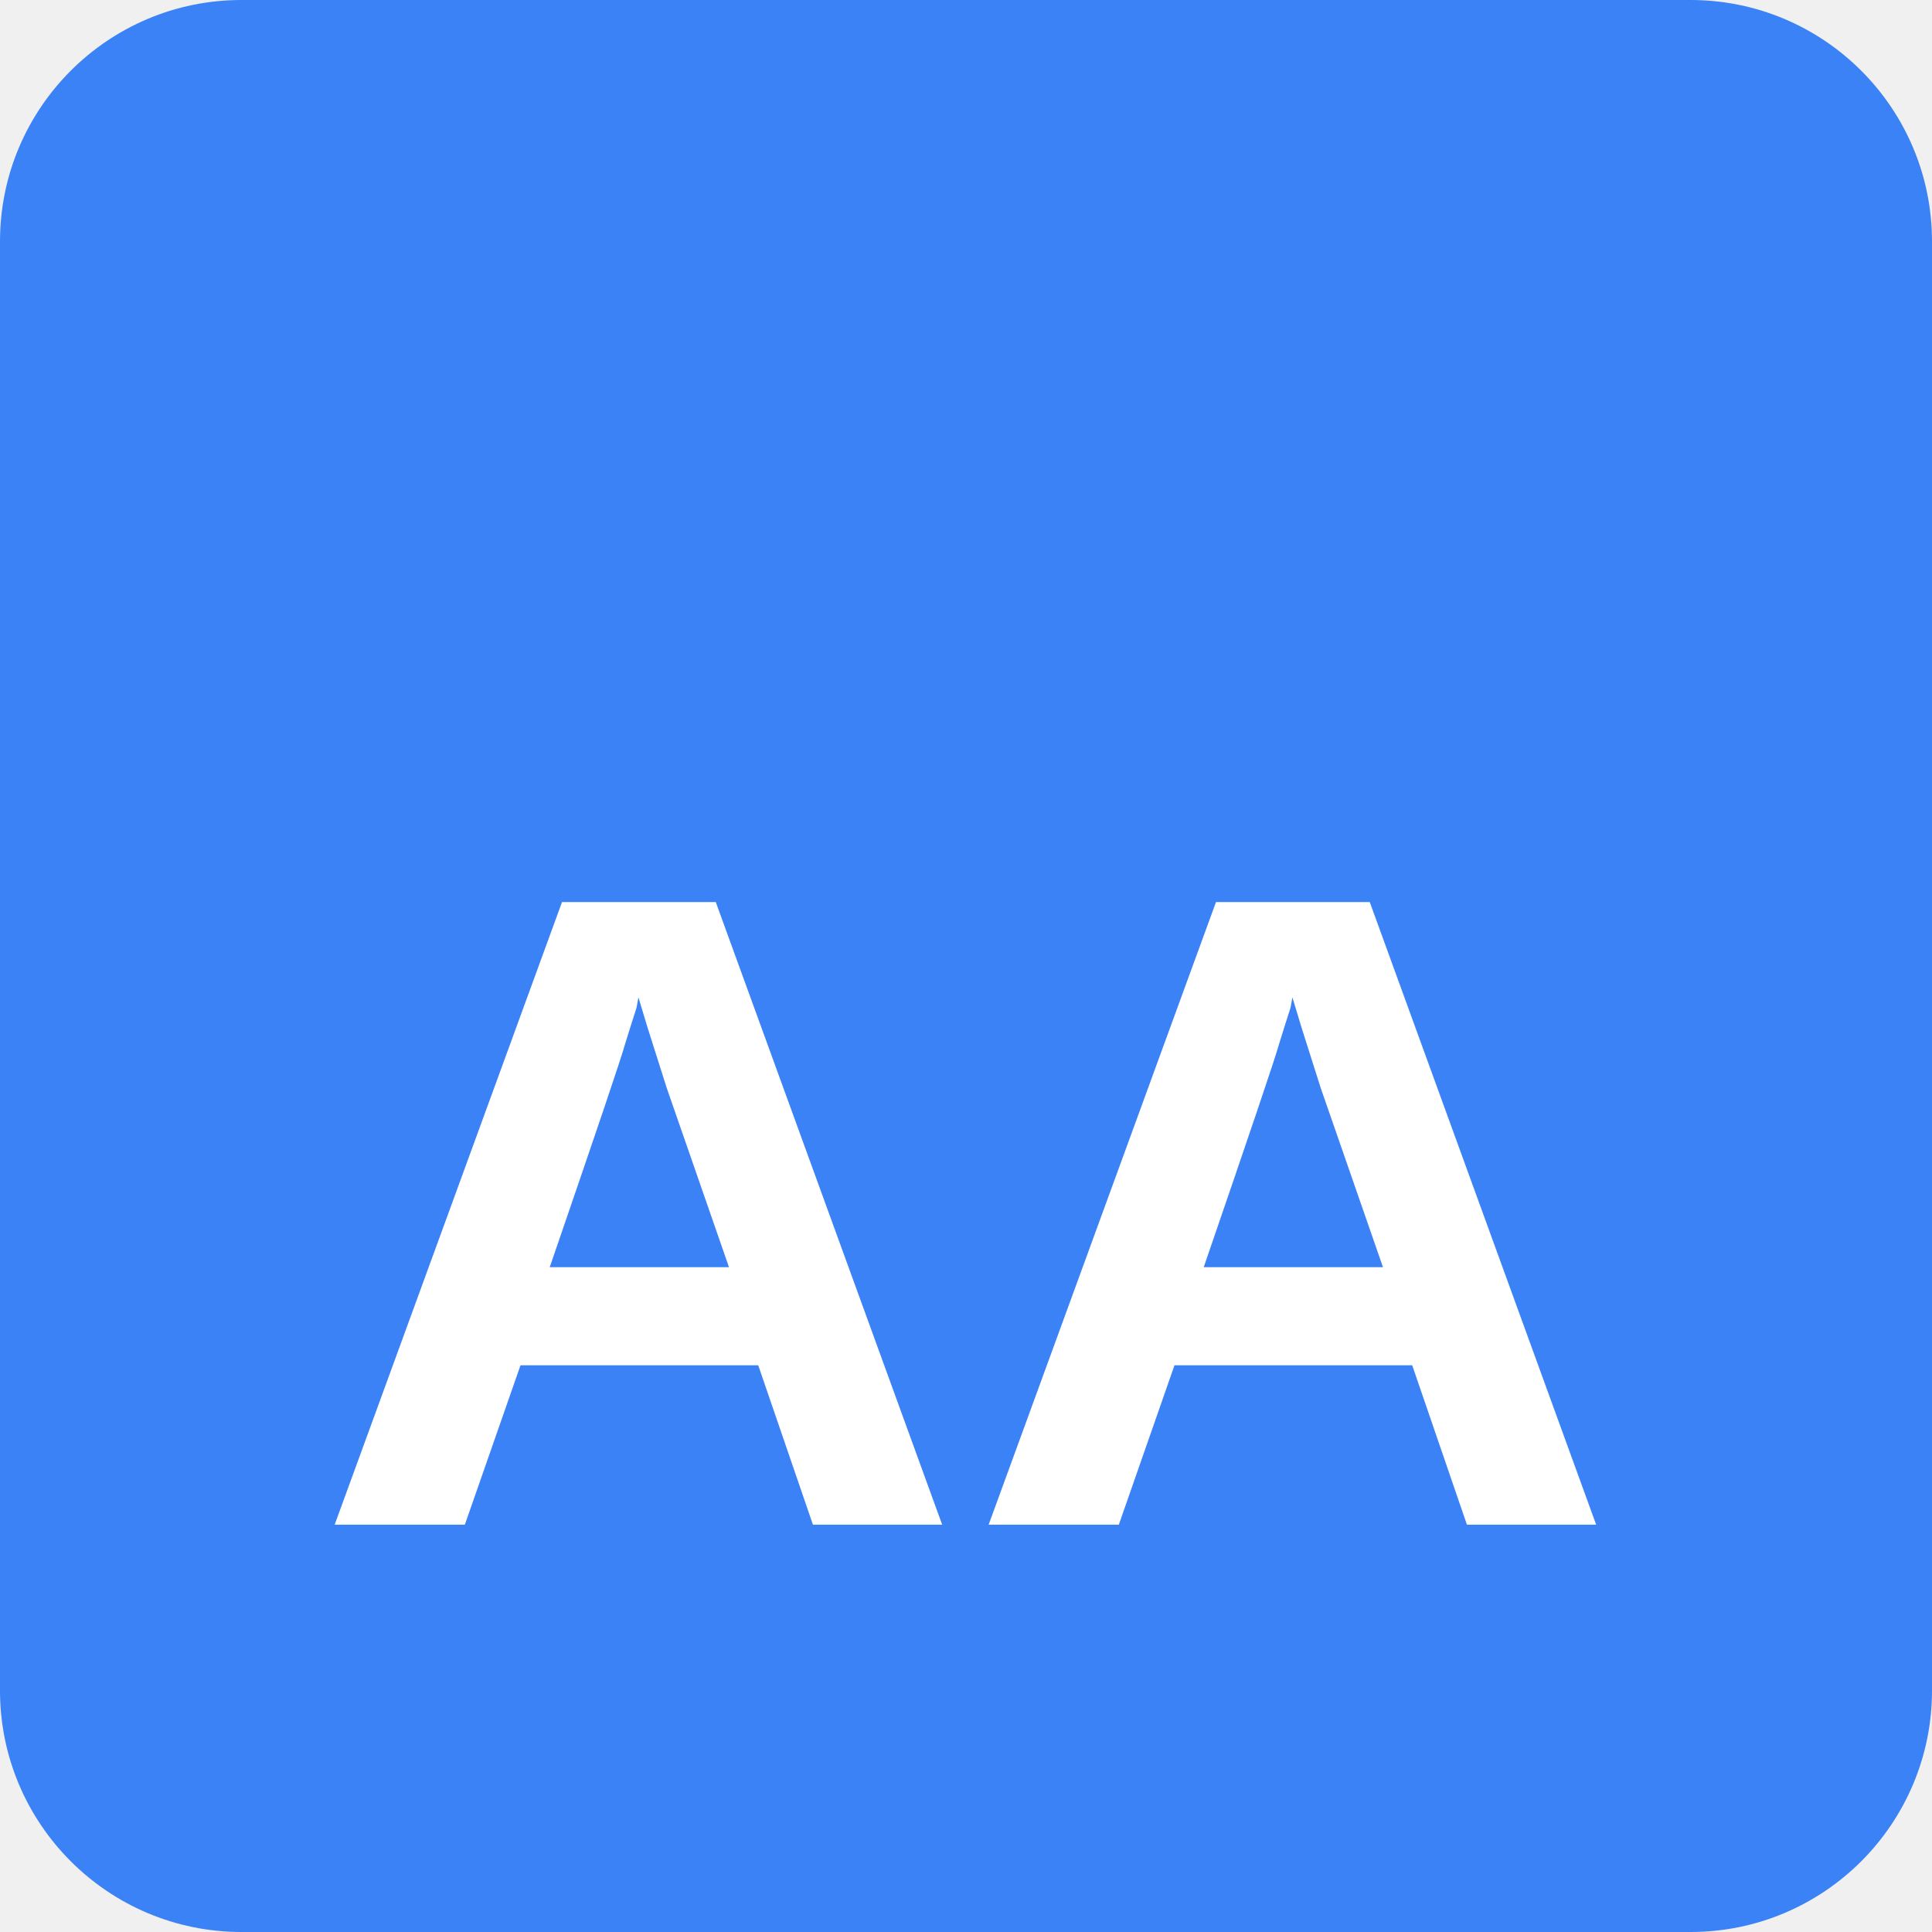
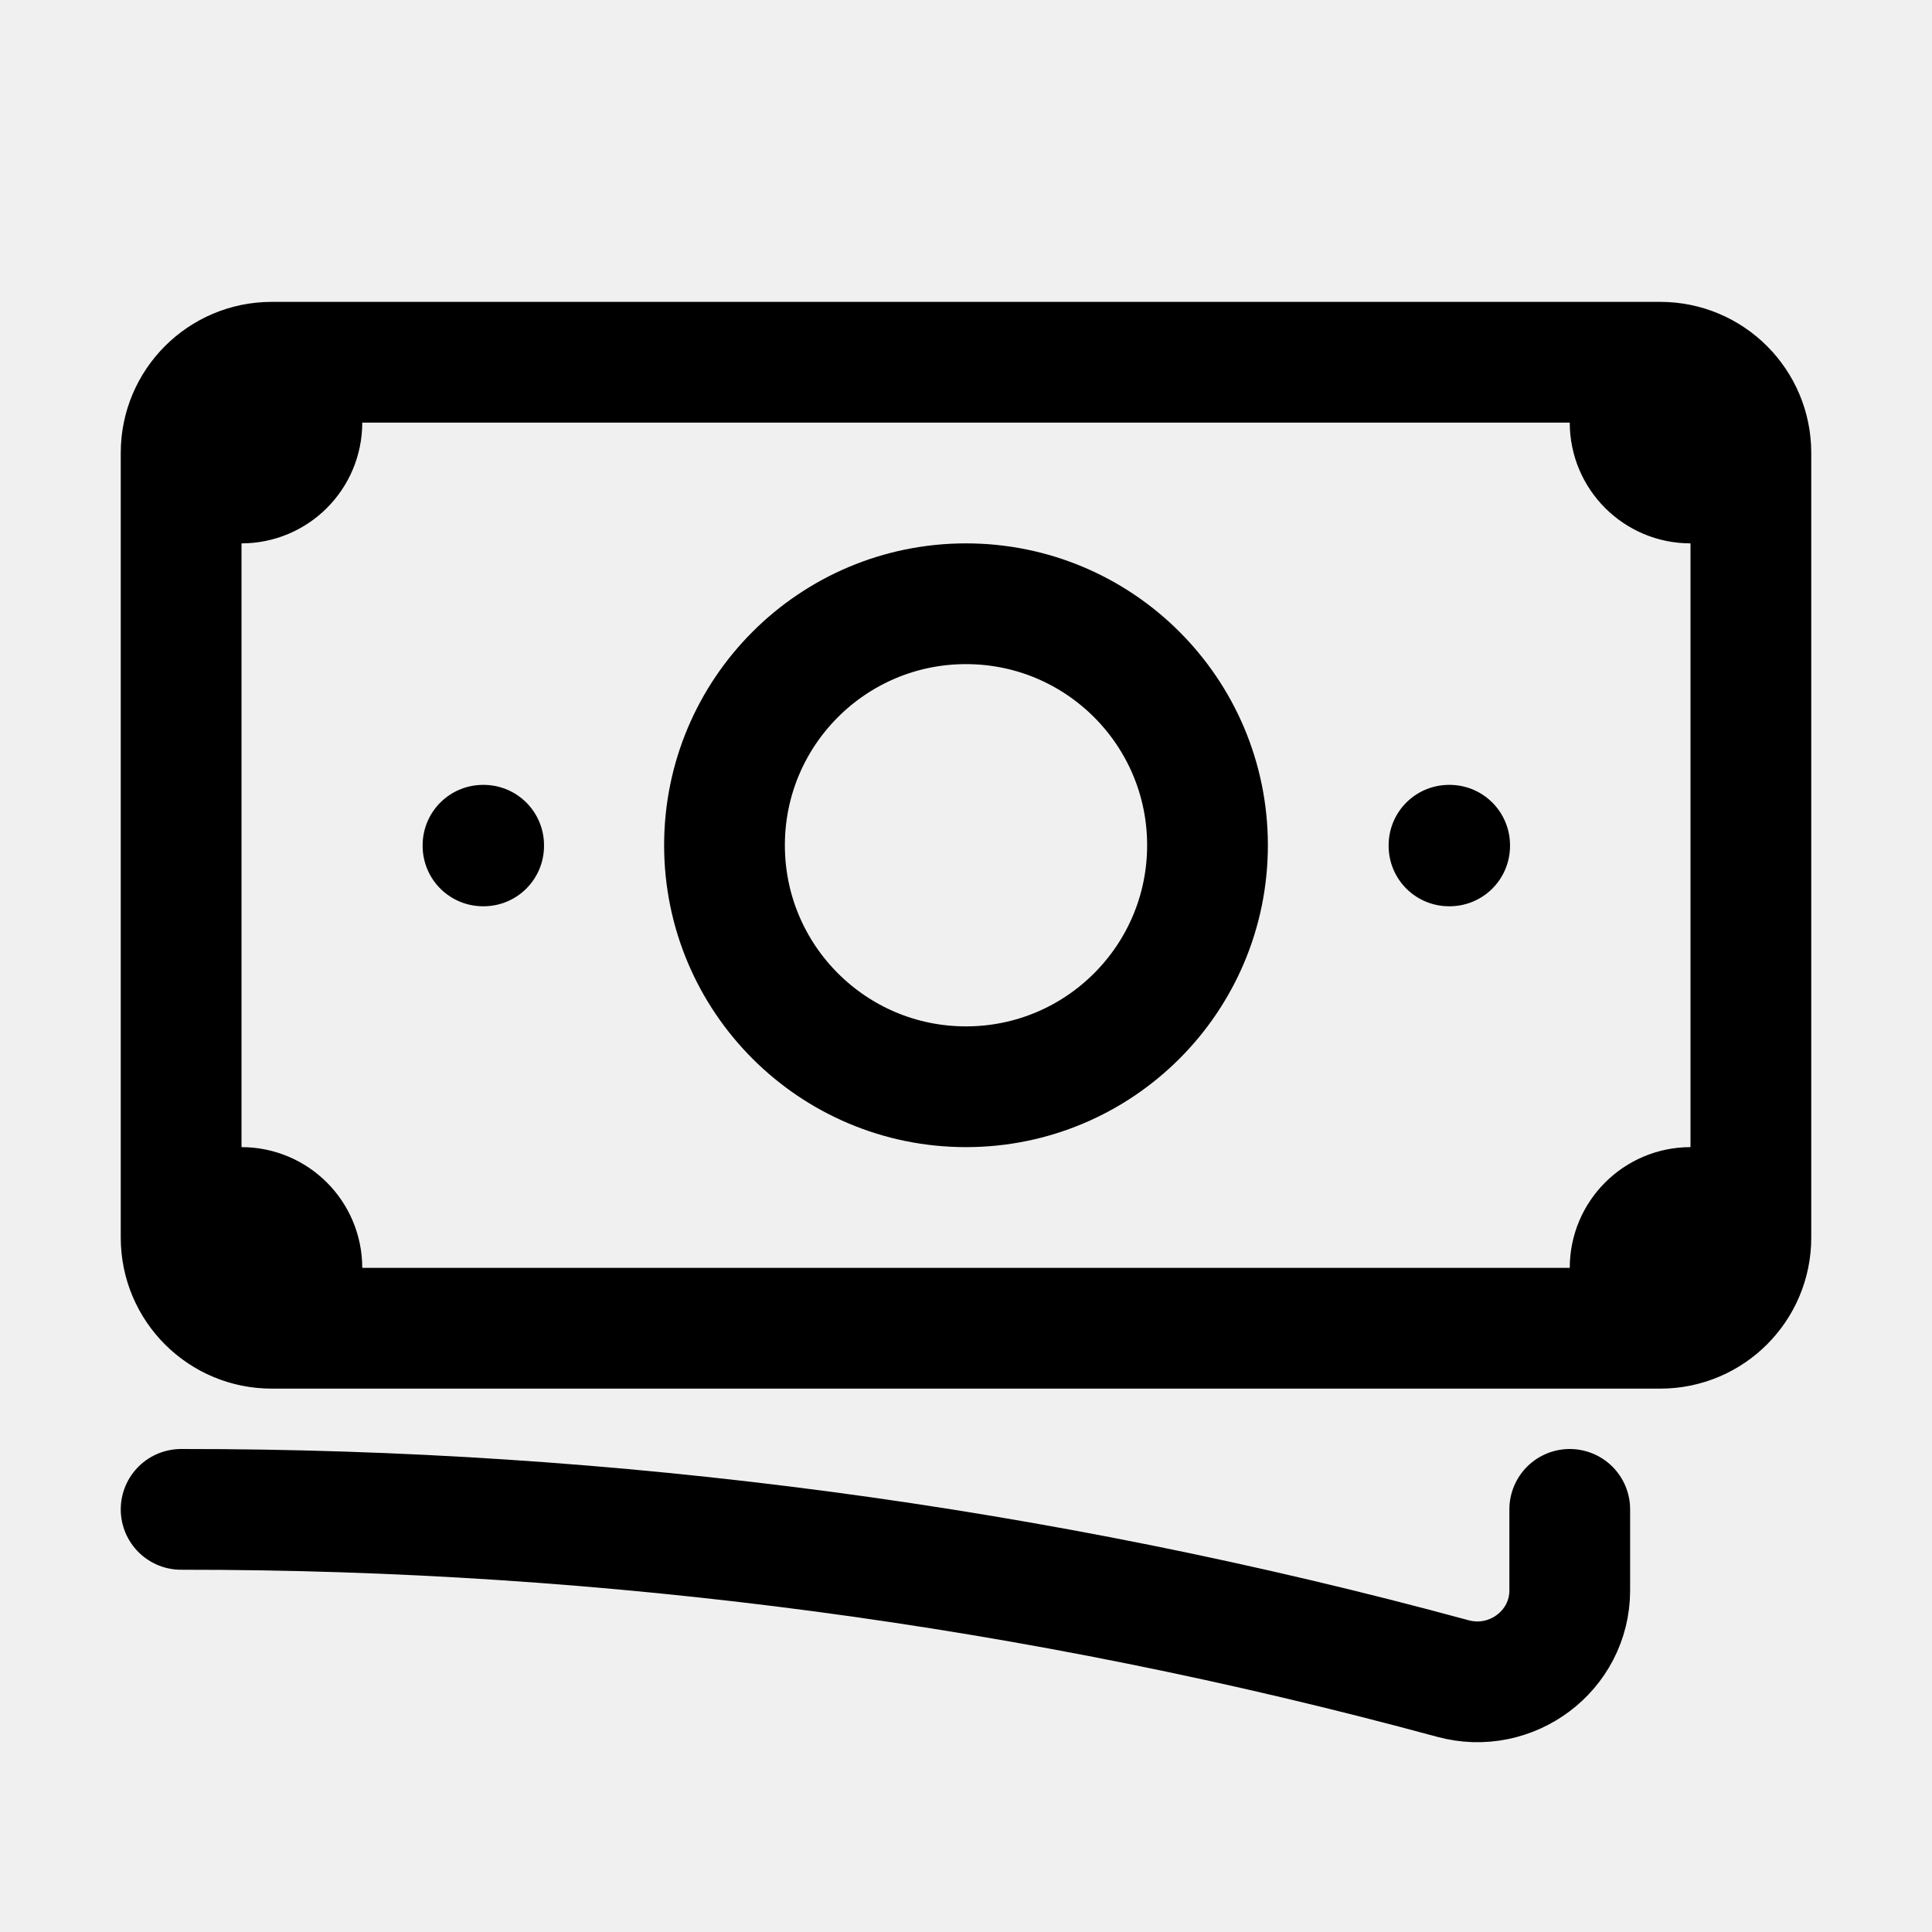
- <svg xmlns="http://www.w3.org/2000/svg" width="32" height="32" viewBox="0 0 32 32">
-   <rect width="32" height="32" rx="4" fill="#3B82F6" />
-   <text x="16" y="21" font-family="Arial, sans-serif" font-size="15" font-weight="bold" fill="white" text-anchor="middle" dominant-baseline="middle">AA</text>
+ <svg xmlns="http://www.w3.org/2000/svg" fill="none" viewBox="0 0 24 24" stroke-width="1.5" stroke="#000000">
+   <path stroke-linecap="round" stroke-linejoin="round" d="M2.25 18.75a60.07 60.07 0 0115.797 2.101c.727.198 1.453-.342 1.453-1.096V18.75M3.75 4.5v.75A.75.75 0 013 6h-.75m0 0v-.375c0-.621.504-1.125 1.125-1.125H20.25M2.25 6v9m18-10.5v.75c0 .414.336.75.75.75h.75m-1.5-1.5h.375c.621 0 1.125.504 1.125 1.125v9.75c0 .621-.504 1.125-1.125 1.125h-.375m1.5-1.5H21a.75.75 0 00-.75.75v.75m0 0H3.75m0 0h-.375a1.125 1.125 0 01-1.125-1.125V15m1.5 1.5v-.75A.75.75 0 003 15h-.75M15 10.5a3 3 0 11-6 0 3 3 0 016 0zm3 0h.008v.008H18V10.5zm-12 0h.008v.008H6V10.5z" />
</svg>
